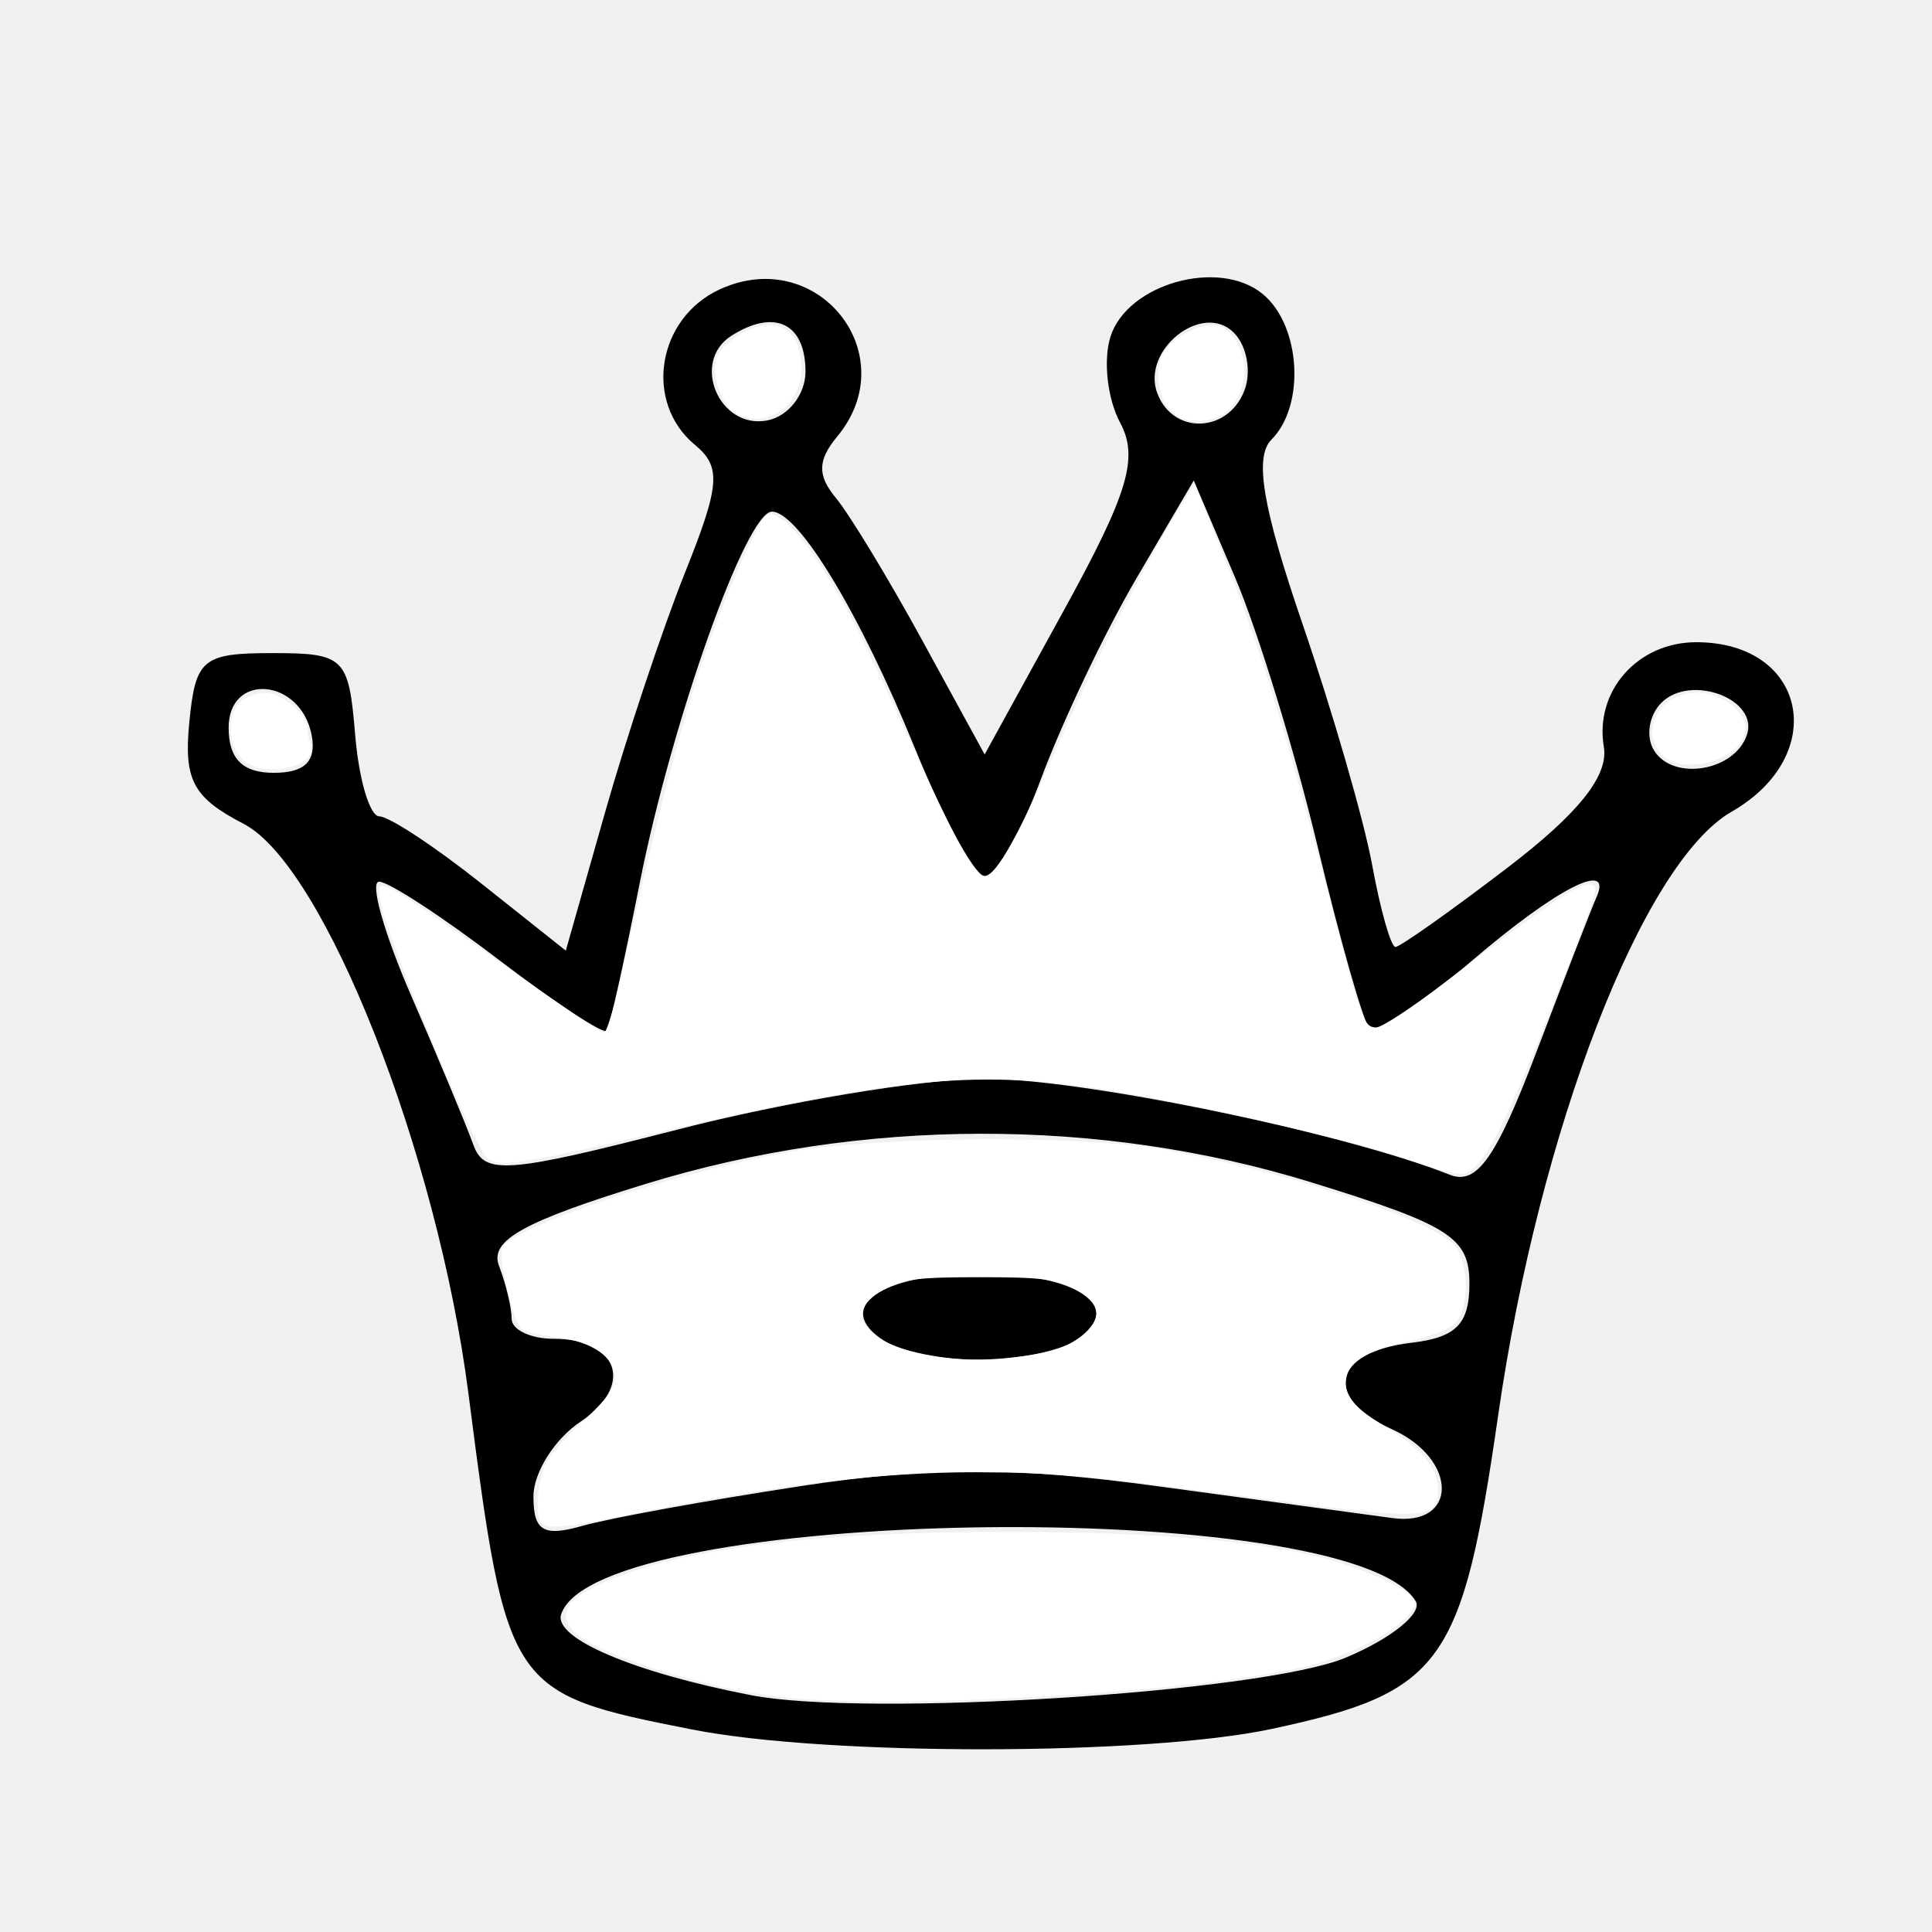
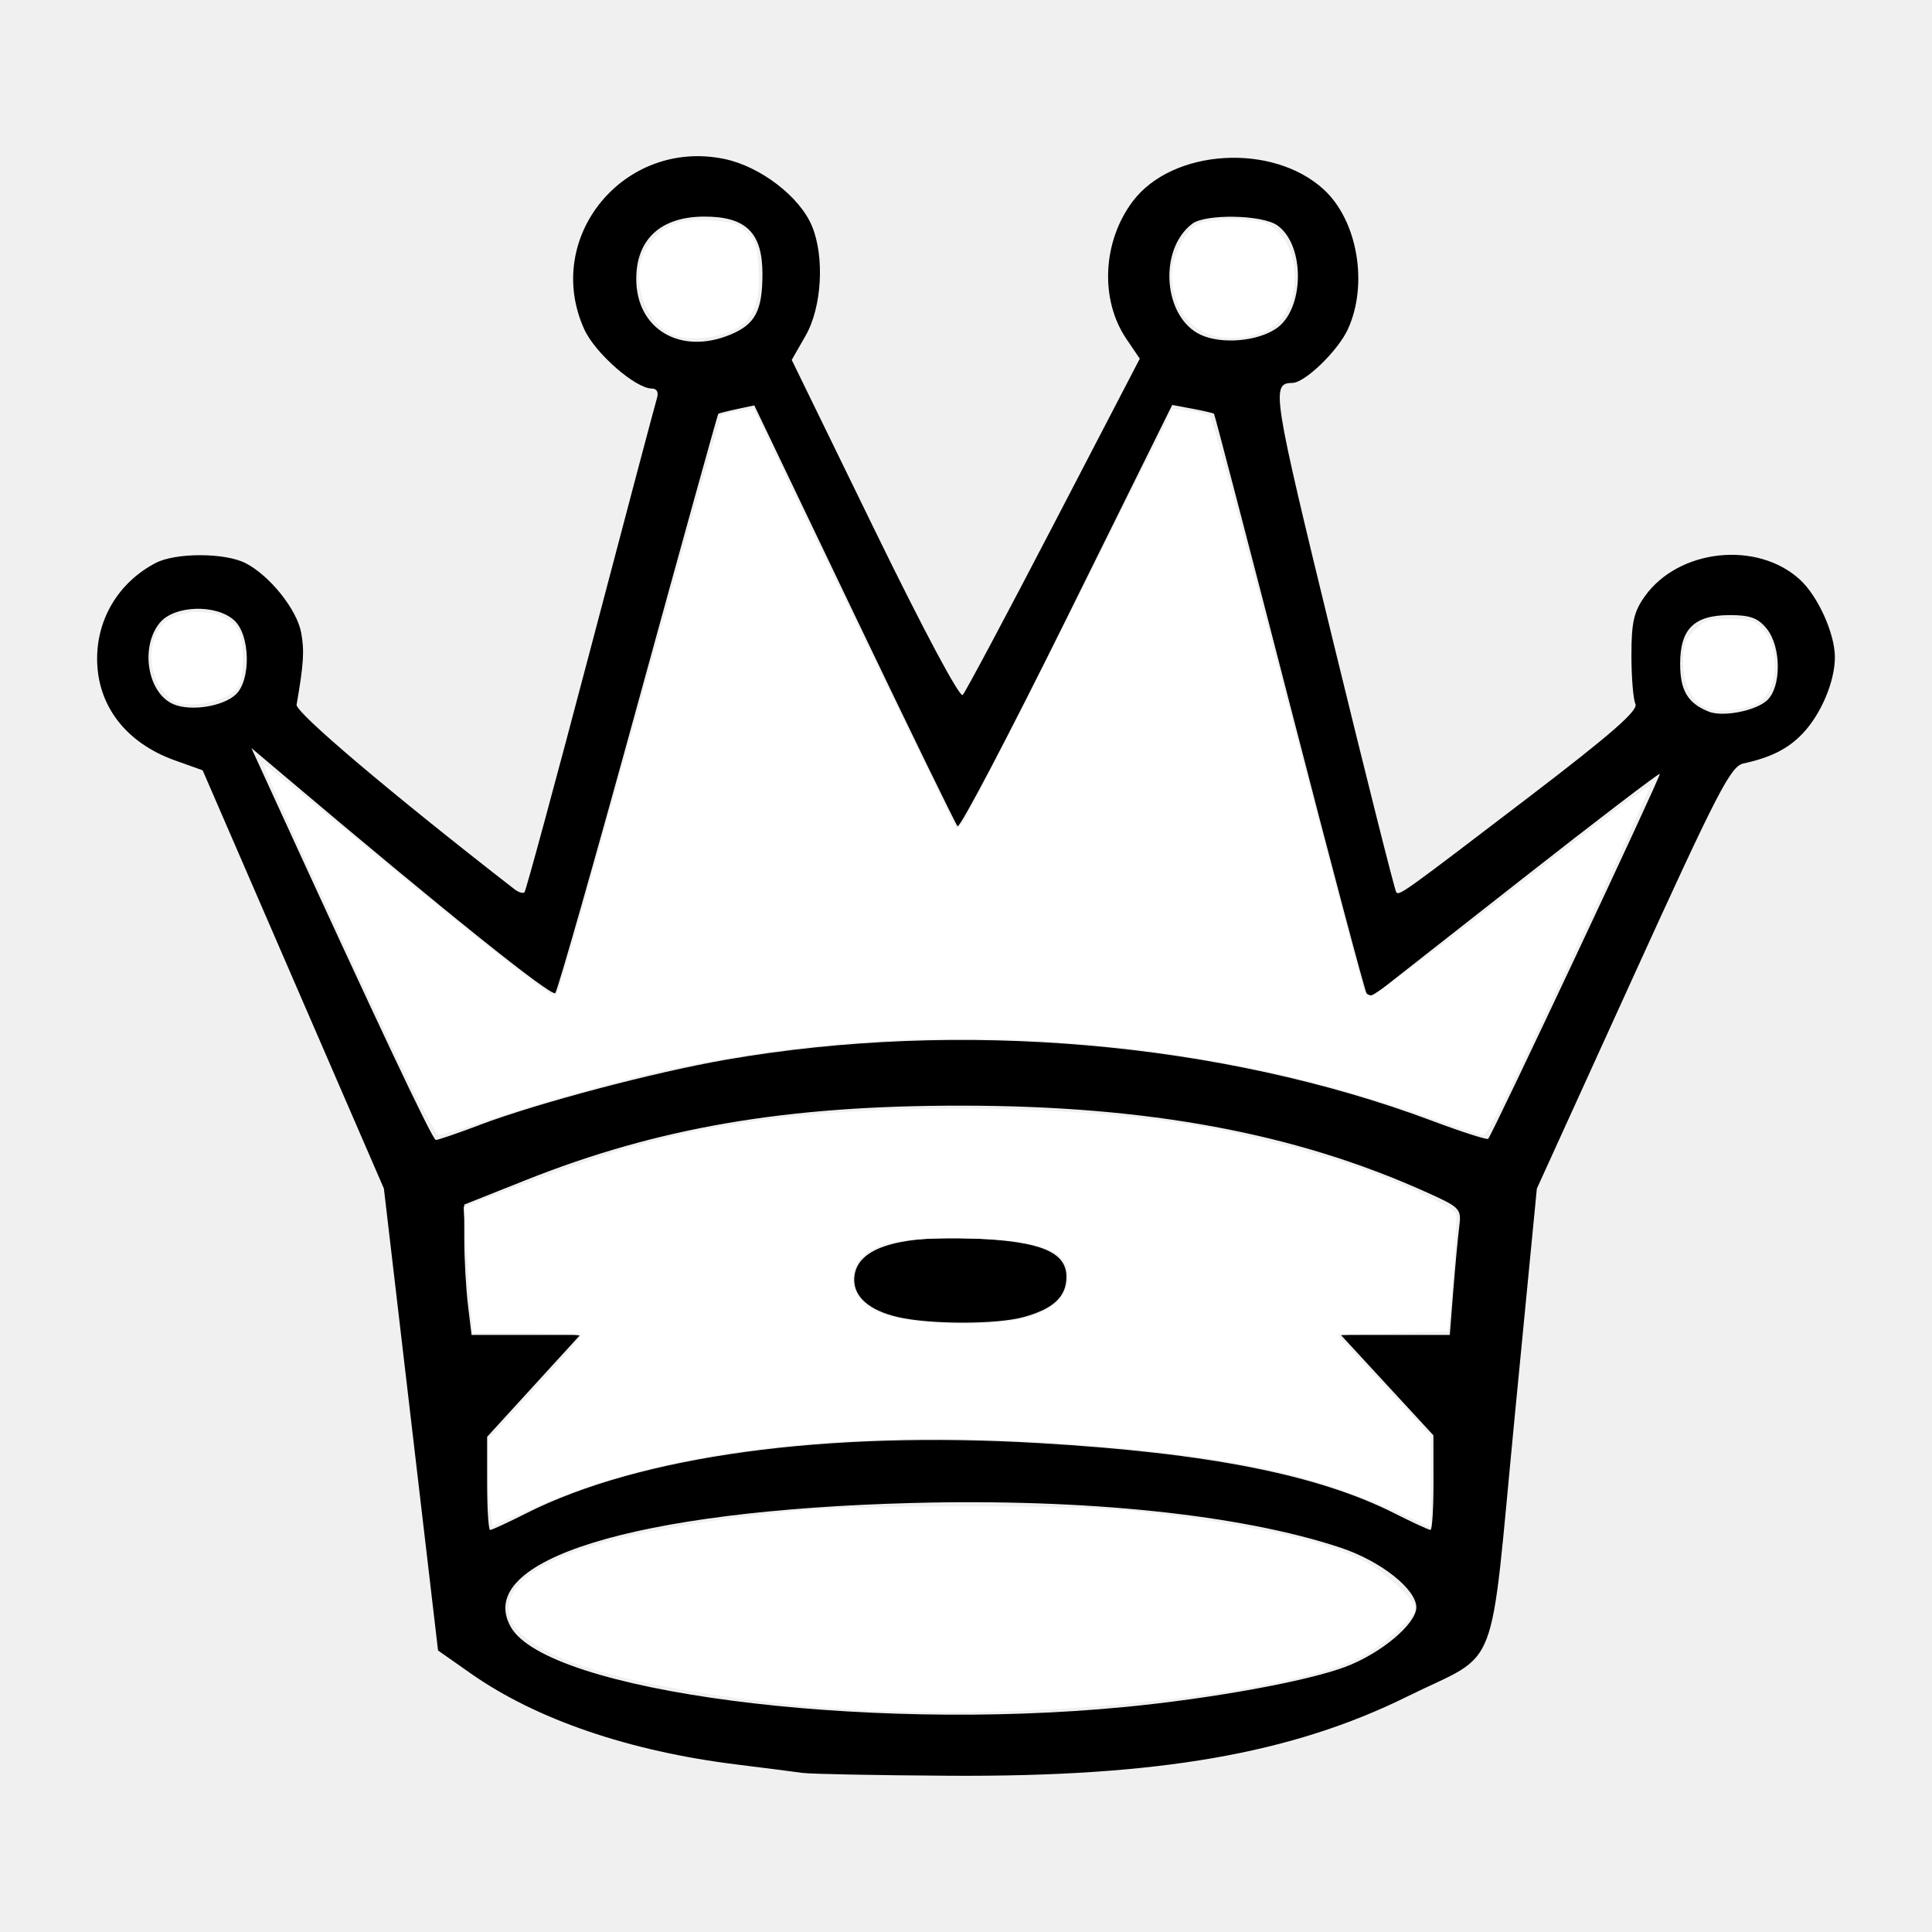
- <svg xmlns="http://www.w3.org/2000/svg" width="64px" height="64px" id="svg2816" version="1.1">
-   <defs id="defs2818">
-     </defs>
+ <svg xmlns="http://www.w3.org/2000/svg" width="64px" height="64px" id="svg2985" version="1.1">
+   <defs id="defs2987" />
  <g id="layer1">
-     <text xml:space="preserve" style="font-size:64px;font-style:normal;font-weight:normal;fill:#000000;fill-opacity:1;stroke:none;font-family:babaschess fritzright;-inkscape-font-specification:babaschess fritzright" x="0" y="64" id="text2826">
-       <tspan id="tspan2828" x="0" y="64" />
-     </text>
-     <path style="fill:#000000" d="M 22.931,57.293 C 16.841,56.09 16.787,56.009 15.516,46.152 14.486,38.172 10.738,28.675 8.073,27.292 6.397,26.423 6.085,25.844 6.27,23.938 6.474,21.83 6.706,21.635 9.017,21.635 c 2.396,0 2.535,0.137 2.748,2.704 0.123,1.487 0.484,2.704 0.802,2.704 0.318,0 1.838,1.001 3.377,2.224 l 2.799,2.224 1.297,-4.568 c 0.713,-2.512 1.906,-6.091 2.651,-7.952 1.163,-2.905 1.209,-3.505 0.33,-4.234 -1.706,-1.415 -1.254,-4.205 0.834,-5.157 3.237,-1.475 6.13,2.169 3.877,4.883 -0.65,0.783 -0.66,1.288 -0.041,2.034 0.453,0.546 1.747,2.681 2.875,4.744 l 2.052,3.752 2.627,-4.78 c 2.131,-3.877 2.483,-5.051 1.86,-6.213 -0.422,-0.788 -0.565,-2.069 -0.319,-2.847 0.558,-1.758 3.604,-2.608 5.049,-1.409 1.257,1.044 1.412,3.69 0.282,4.821 -0.573,0.573 -0.291,2.248 1.027,6.093 1,2.916 2.04,6.519 2.313,8.007 0.272,1.487 0.619,2.704 0.769,2.704 0.151,0 1.818,-1.179 3.705,-2.62 2.364,-1.805 3.359,-3.052 3.198,-4.009 -0.31,-1.847 1.12,-3.466 3.061,-3.466 3.659,0 4.438,3.741 1.17,5.616 -2.947,1.691 -6.368,10.534 -7.729,19.976 -1.193,8.283 -1.85,9.194 -7.49,10.404 -4.164,0.893 -14.741,0.905 -19.211,0.022 z m 21.651,-2.382 c 1.516,-0.636 2.557,-1.479 2.313,-1.874 -2.176,-3.521 -27.136,-3.135 -28.306,0.438 -0.26,0.794 2.395,1.925 6.292,2.681 3.817,0.74 16.95,-0.09 19.701,-1.245 z M 26.499,49.233 c 4.297,-0.654 7.039,-0.653 11.898,0.007 3.472,0.471 6.95,0.943 7.728,1.048 2.182,0.294 2.181,-1.942 -8.66e-4,-2.936 -2.311,-1.053 -1.983,-2.561 0.625,-2.87 1.491,-0.177 1.927,-0.62 1.927,-1.962 0,-1.523 -0.636,-1.931 -5.228,-3.351 -7.002,-2.165 -14.907,-2.149 -22.051,0.047 -4.064,1.249 -5.19,1.877 -4.867,2.717 0.231,0.601 0.419,1.391 0.419,1.755 0,0.364 0.63,0.662 1.4,0.662 2.155,0 2.661,1.564 0.887,2.742 -0.861,0.572 -1.565,1.687 -1.565,2.478 0,1.148 0.328,1.345 1.622,0.976 0.892,-0.254 4.135,-0.844 7.207,-1.312 z m 2.796,-4.814 c -1.729,-1.095 -0.12,-2.233 3.157,-2.233 3.277,0 4.886,1.138 3.157,2.233 -0.547,0.346 -1.967,0.629 -3.157,0.629 -1.19,0 -2.61,-0.283 -3.157,-0.629 z m 3.222,-8.685 c 3.17,-0.032 11.949,1.768 15.509,3.181 0.896,0.356 1.536,-0.552 2.877,-4.085 0.949,-2.498 1.836,-4.785 1.972,-5.083 0.59,-1.29 -1.284,-0.345 -4.104,2.069 -1.677,1.435 -3.21,2.448 -3.407,2.251 C 45.167,33.87 44.394,31.154 43.646,28.032 42.899,24.911 41.67,20.907 40.916,19.136 l -1.371,-3.22 -1.9,3.243 c -1.045,1.783 -2.469,4.777 -3.164,6.653 -0.695,1.875 -1.551,3.314 -1.903,3.197 -0.352,-0.117 -1.369,-2.007 -2.261,-4.2 -1.82,-4.473 -3.865,-7.86 -4.746,-7.86 -0.849,0 -3.324,6.961 -4.385,12.33 -0.501,2.538 -0.989,4.728 -1.083,4.866 -0.094,0.138 -1.7,-0.917 -3.569,-2.343 -1.869,-1.427 -3.658,-2.595 -3.976,-2.595 -0.318,0 0.162,1.704 1.067,3.786 0.905,2.082 1.829,4.298 2.053,4.923 0.364,1.014 1.103,0.959 6.788,-0.503 3.509,-0.903 8.031,-1.658 10.05,-1.678 z M 10.323,24.348 C 9.961,22.468 7.574,22.258 7.574,24.106 c 0,1.032 0.463,1.495 1.495,1.495 1.032,0 1.42,-0.388 1.254,-1.254 z m 47.547,-0.008 c 0.394,-1.184 -1.865,-2.029 -2.834,-1.06 -0.415,0.415 -0.525,1.125 -0.245,1.578 0.637,1.031 2.678,0.688 3.079,-0.518 z M 26.683,12.312 c 0,-1.6 -1.02,-2.097 -2.449,-1.193 -1.363,0.862 -0.413,3.116 1.185,2.808 0.695,-0.134 1.264,-0.861 1.264,-1.616 z m 14.54,0.622 c 0.239,-0.622 0.08,-1.484 -0.353,-1.916 -1.041,-1.041 -3.08,0.585 -2.53,2.018 0.527,1.375 2.341,1.311 2.883,-0.101 z" id="path2876" />
-     <path style="fill:#ffffff" d="m 46.818,38.471 c -1.65,-0.588 -5.649,-1.55 -9.091,-2.186 -4.933,-0.912 -7.622,-0.707 -15.818,1.202 -4.684,1.091 -5.354,1.193 -5.771,0.879 -0.174,-0.131 -0.973,-1.823 -1.775,-3.76 -1.442,-3.48 -1.963,-5.03 -1.759,-5.234 0.145,-0.145 1.031,0.422 4.369,2.796 1.585,1.127 2.949,2.05 3.032,2.05 0.083,0 0.329,-0.798 0.547,-1.773 1.026,-4.594 1.884,-7.965 2.555,-10.042 0.734,-2.272 1.964,-5.129 2.295,-5.334 0.483,-0.298 1.816,1.41 3.096,3.967 0.4,0.8 1.245,2.6 1.877,4 1.145,2.536 1.816,3.78 2.153,3.988 0.336,0.208 1.132,-1.146 2.384,-4.055 1.147,-2.666 2.956,-6.203 4.177,-8.167 l 0.484,-0.779 1.114,2.779 c 1.074,2.681 1.901,5.4 3.481,11.453 0.921,3.529 1.016,3.78 1.424,3.78 0.18,0 1.184,-0.658 2.232,-1.462 3.094,-2.374 4.395,-3.266 4.764,-3.266 0.433,0 0.478,-0.151 -1.32,4.403 -1.487,3.766 -2.224,5.119 -2.818,5.178 -0.197,0.019 -0.93,-0.169 -1.63,-0.419 l 0,0 z" id="path2878" />
-     <path style="fill:#ffffff" d="m 17.939,50.461 c -0.25,-0.25 -0.108,-1.622 0.218,-2.117 0.185,-0.281 0.757,-0.899 1.272,-1.375 0.667,-0.616 0.935,-1 0.935,-1.34 0,-0.666 -0.734,-1.181 -1.891,-1.326 -0.529,-0.066 -1.061,-0.181 -1.182,-0.256 -0.262,-0.162 -0.798,-2.339 -0.663,-2.691 0.263,-0.685 5.552,-2.468 9.433,-3.181 2.964,-0.544 9.734,-0.587 12.576,-0.08 3.953,0.706 8.908,2.353 9.556,3.176 0.483,0.615 0.487,2.085 0.006,2.566 -0.191,0.191 -0.825,0.446 -1.409,0.566 -1.328,0.274 -2.003,0.614 -2.152,1.084 -0.204,0.642 0.084,1.063 1.186,1.732 1.278,0.776 1.814,1.402 1.814,2.117 0,0.972 -0.459,1.014 -4.786,0.44 -6.768,-0.899 -7.798,-0.998 -10.499,-1.006 -3.246,-0.01 -7.141,0.472 -11.758,1.453 -1.765,0.375 -2.454,0.436 -2.655,0.236 z m 16.97,-5.73 c 0.836,-0.254 1.483,-0.859 1.417,-1.324 -0.032,-0.222 -0.344,-0.516 -0.78,-0.734 -0.615,-0.308 -1.091,-0.364 -3.091,-0.364 -2,0 -2.476,0.056 -3.091,0.364 -2.134,1.067 0.294,2.591 3.727,2.338 0.65,-0.048 1.468,-0.174 1.818,-0.28 z" id="path2880" />
-     <path style="fill:#ffffff" d="M 25.818,56.212 C 23.492,55.935 20.091,54.901 19.197,54.198 18.237,53.442 18.807,52.761 21,52.045 c 2.76,-0.902 6.838,-1.319 12.727,-1.3 4.523,0.014 7.774,0.289 10.015,0.845 1.299,0.323 2.867,1.018 3.082,1.366 0.338,0.548 -1.679,1.814 -3.595,2.258 -3.737,0.865 -13.717,1.437 -17.411,0.998 z" id="path2882" />
-     <path style="fill:#ffffff" d="M 8,25.127 C 7.536,24.663 7.519,23.653 7.969,23.246 8.152,23.081 8.524,22.945 8.795,22.945 c 0.531,0 1.387,0.715 1.387,1.159 0,0.146 0.046,0.385 0.101,0.53 C 10.585,25.42 8.7,25.827 8,25.127 z" id="path2884" />
-     <path style="fill:#ffffff" d="m 24.342,13.672 c -0.423,-0.247 -0.766,-1.187 -0.63,-1.728 0.136,-0.543 1.085,-1.178 1.76,-1.179 0.676,-9.74e-4 1.074,0.528 1.074,1.431 0,1.271 -1.19,2.068 -2.203,1.476 z" id="path2886" />
-     <path style="fill:#ffffff" d="m 39.32,13.906 c -0.801,-0.15 -1.226,-1.389 -0.769,-2.243 0.219,-0.41 1.095,-0.899 1.609,-0.899 0.614,0 1.162,0.89 1.053,1.708 -0.142,1.062 -0.883,1.623 -1.893,1.434 l 0,0 z" id="path2888" />
-     <path style="fill:#ffffff" d="m 55.028,24.977 c -0.729,-0.806 -0.014,-2.031 1.186,-2.031 0.799,0 1.604,0.593 1.604,1.182 0,1 -2.081,1.633 -2.79,0.849 z" id="path2890" />
+     <path style="fill:#000000" d="m 26.587,58.731 c -0.261,-0.038 -1.244,-0.164 -2.185,-0.28 -3.553,-0.439 -6.635,-1.492 -8.794,-3.007 L 14.511,54.675 13.614,47.024 12.717,39.373 9.715,32.445 6.713,25.517 5.792,25.188 c -1.627,-0.582 -2.575,-1.822 -2.575,-3.368 0,-1.345 0.73,-2.539 1.938,-3.17 0.666,-0.348 2.304,-0.344 2.983,0.007 0.801,0.414 1.694,1.531 1.838,2.298 0.112,0.595 0.084,1.035 -0.151,2.389 -0.044,0.252 3.118,2.929 7.219,6.114 0.133,0.103 0.282,0.148 0.33,0.1 0.048,-0.048 1.031,-3.673 2.185,-8.055 1.153,-4.382 2.143,-8.116 2.2,-8.299 0.065,-0.209 0.004,-0.333 -0.166,-0.333 -0.542,0 -1.879,-1.172 -2.237,-1.959 -1.383,-3.047 1.319,-6.335 4.641,-5.646 1.188,0.247 2.492,1.245 2.899,2.22 0.426,1.018 0.33,2.689 -0.207,3.629 l -0.462,0.808 2.749,5.637 c 1.611,3.304 2.818,5.565 2.915,5.462 0.091,-0.097 1.449,-2.643 3.016,-5.658 l 2.85,-5.482 -0.446,-0.658 C 36.431,9.925 36.521,7.999 37.525,6.668 38.84,4.926 42.159,4.722 43.852,6.278 c 1.115,1.025 1.48,3.127 0.802,4.62 -0.324,0.714 -1.421,1.779 -1.839,1.786 -0.715,0.012 -0.673,0.28 1.345,8.554 1.105,4.531 2.048,8.276 2.094,8.322 0.109,0.109 0.218,0.032 4.448,-3.199 2.675,-2.043 3.573,-2.829 3.474,-3.04 -0.073,-0.157 -0.133,-0.883 -0.133,-1.615 -1.26e-4,-1.089 0.08,-1.442 0.443,-1.952 1.121,-1.571 3.723,-1.851 5.139,-0.553 0.595,0.545 1.153,1.778 1.158,2.558 0.005,0.806 -0.457,1.901 -1.073,2.545 -0.483,0.505 -1.049,0.789 -1.963,0.989 -0.417,0.091 -0.863,0.957 -3.656,7.093 l -3.181,6.989 -0.736,7.58 c -0.851,8.769 -0.443,7.705 -3.541,9.237 -3.85,1.905 -8.27,2.672 -15.162,2.632 -2.424,-0.014 -4.622,-0.057 -4.883,-0.094 z m 10.64,-2.181 c 2.907,-0.281 6.049,-0.851 7.333,-1.331 1.179,-0.44 2.357,-1.426 2.357,-1.973 0,-0.604 -1.185,-1.538 -2.511,-1.978 -3.3,-1.096 -8.444,-1.632 -14.182,-1.48 -9.213,0.245 -14.547,1.891 -13.305,4.105 1.2,2.137 11.601,3.498 20.307,2.656 z M 17.425,50.133 c 3.788,-1.908 9.9,-2.745 17.013,-2.328 5.593,0.328 9.216,1.045 11.761,2.328 0.598,0.302 1.132,0.548 1.188,0.548 0.055,0 0.1,-0.705 0.099,-1.567 l -0.002,-1.567 -1.534,-1.663 -1.534,-1.663 1.805,0 1.805,0 0.116,-1.472 c 0.064,-0.81 0.152,-1.756 0.196,-2.102 0.078,-0.612 0.046,-0.645 -1.137,-1.176 -4.324,-1.94 -9.169,-2.839 -15.33,-2.845 -5.823,-0.006 -10.066,0.719 -14.466,2.471 l -2.027,0.807 0.002,1.161 c 9.12e-4,0.639 0.056,1.61 0.121,2.159 l 0.12,0.998 1.799,0 1.799,0 -1.541,1.687 -1.541,1.687 0,1.543 c 0,0.848 0.045,1.543 0.1,1.543 0.055,0 0.59,-0.246 1.188,-0.548 z m 12.307,-6.506 c -0.921,-0.216 -1.435,-0.655 -1.435,-1.227 0,-1.027 1.337,-1.486 3.99,-1.371 2.192,0.095 3.04,0.449 3.04,1.267 0,0.659 -0.431,1.063 -1.425,1.335 -0.9,0.246 -3.112,0.244 -4.17,-0.004 z M 15.877,37.269 c 1.944,-0.733 5.776,-1.748 8.176,-2.165 7.739,-1.345 16.397,-0.594 23.395,2.027 0.977,0.366 1.809,0.633 1.849,0.594 0.141,-0.141 5.733,-12.03 5.686,-12.089 -0.026,-0.033 -2.087,1.54 -4.579,3.496 -2.492,1.956 -4.641,3.641 -4.774,3.745 -0.133,0.104 -0.288,0.143 -0.343,0.087 -0.056,-0.056 -1.21,-4.402 -2.565,-9.658 -1.355,-5.256 -2.483,-9.576 -2.507,-9.599 -0.024,-0.023 -0.345,-0.098 -0.714,-0.167 l -0.67,-0.125 -3.49,7.053 c -1.919,3.879 -3.549,6.985 -3.621,6.901 -0.072,-0.084 -1.617,-3.255 -3.432,-7.046 l -3.301,-6.894 -0.577,0.123 c -0.318,0.068 -0.595,0.138 -0.616,0.156 -0.021,0.018 -1.212,4.304 -2.646,9.525 -1.434,5.221 -2.673,9.569 -2.753,9.663 -0.12,0.14 -3.615,-2.663 -9.06,-7.265 l -1.007,-0.851 0.645,1.409 c 3.542,7.738 5.353,11.574 5.465,11.574 0.074,0 0.721,-0.222 1.439,-0.492 z M 58.531,23.205 c 0.485,-0.439 0.481,-1.778 -0.007,-2.38 -0.284,-0.351 -0.549,-0.449 -1.215,-0.449 -1.189,0 -1.652,0.452 -1.652,1.615 0,0.884 0.254,1.307 0.95,1.584 0.463,0.184 1.54,-0.023 1.924,-0.37 z m -50.73,-0.19 c 0.52,-0.471 0.494,-1.98 -0.044,-2.467 -0.603,-0.546 -1.994,-0.497 -2.467,0.087 -0.658,0.812 -0.4,2.33 0.457,2.694 0.565,0.24 1.62,0.079 2.054,-0.314 z M 24.203,11.082 c 0.817,-0.341 1.054,-0.793 1.054,-2.007 0,-1.37 -0.546,-1.905 -1.939,-1.9 -1.43,0.006 -2.241,0.753 -2.241,2.064 0,1.67 1.468,2.535 3.126,1.843 z m 18.057,-0.187 c 0.956,-0.627 0.987,-2.775 0.049,-3.432 -0.503,-0.352 -2.381,-0.385 -2.819,-0.048 -1.132,0.869 -0.951,3.116 0.297,3.681 0.684,0.31 1.836,0.216 2.472,-0.201 z" id="path3060" />
+     <path style="fill:#ffffff" d="m 29.012,56.674 c -3.025,-0.13 -6.657,-0.633 -8.82,-1.22 -2.541,-0.69 -3.671,-1.571 -3.267,-2.548 0.551,-1.33 3.674,-2.279 9.387,-2.85 2.114,-0.211 9.261,-0.215 11.185,-0.005 3.582,0.39 6.155,0.93 7.535,1.583 0.763,0.361 1.85,1.344 1.85,1.674 0,0.246 -1.044,1.172 -1.74,1.543 -2.268,1.211 -10.014,2.087 -16.131,1.823 z" id="path3062" />
+     <path style="fill:#ffffff" d="m 16.234,49.971 c -0.043,-0.316 -0.079,-0.958 -0.079,-1.425 l 3e-4,-0.85 1.537,-1.671 c 0.845,-0.919 1.539,-1.715 1.542,-1.768 0.003,-0.053 -0.799,-0.096 -1.781,-0.096 l -1.787,0 -0.075,-0.868 c -0.041,-0.477 -0.11,-1.417 -0.153,-2.089 l -0.078,-1.221 1.908,-0.73 c 3.066,-1.172 5.032,-1.716 7.565,-2.089 4.429,-0.654 10.813,-0.577 15.127,0.183 1.308,0.23 3.679,0.852 4.92,1.29 1.527,0.539 3.274,1.353 3.353,1.563 0.035,0.093 -0.009,1.007 -0.098,2.033 l -0.162,1.864 -1.826,0.064 -1.826,0.064 1.535,1.671 1.535,1.671 0.002,1.509 0.002,1.509 -0.739,-0.337 c -2.932,-1.335 -5.275,-1.891 -9.675,-2.295 -8.006,-0.736 -14.524,-0.084 -19.1,1.909 l -1.57,0.684 -0.079,-0.575 z m 17.821,-6.327 c 0.693,-0.177 1.196,-0.614 1.296,-1.126 0.208,-1.066 -0.752,-1.474 -3.511,-1.494 -2.047,-0.015 -2.788,0.128 -3.293,0.632 -0.6,0.6 -0.25,1.561 0.679,1.868 1.173,0.387 3.548,0.446 4.829,0.119 l 0,0 z" id="path3064" />
+     <path style="fill:#ffffff" d="M 13.425,35.578 C 11.737,32.053 8.676,25.369 8.727,25.318 c 0.027,-0.027 1.55,1.198 3.385,2.723 3.528,2.931 6.059,4.934 6.235,4.934 0.058,0 0.135,-0.101 0.171,-0.225 0.036,-0.124 0.222,-0.746 0.414,-1.382 0.192,-0.636 1.374,-4.848 2.628,-9.359 1.254,-4.511 2.303,-8.226 2.332,-8.254 0.029,-0.029 0.282,-0.089 0.562,-0.134 l 0.51,-0.082 1.213,2.551 c 0.667,1.403 2.154,4.482 3.305,6.843 1.151,2.361 2.117,4.357 2.147,4.435 0.033,0.086 0.138,0.04 0.263,-0.114 0.114,-0.141 1.727,-3.284 3.582,-6.985 l 3.374,-6.727 0.573,0.075 c 0.315,0.042 0.618,0.12 0.672,0.174 0.054,0.054 0.711,2.44 1.458,5.302 1.338,5.122 3.477,13.216 3.61,13.656 0.037,0.124 0.156,0.225 0.264,0.225 0.108,0 1.594,-1.088 3.302,-2.417 4.781,-3.722 5.881,-4.558 5.927,-4.507 0.039,0.042 -2.558,5.655 -4.556,9.849 -0.446,0.937 -0.877,1.703 -0.958,1.703 -0.08,0 -0.896,-0.265 -1.812,-0.589 -7.818,-2.762 -16.764,-3.354 -24.901,-1.648 -1.729,0.363 -4.442,1.118 -6.393,1.78 -0.739,0.251 -1.409,0.456 -1.491,0.456 -0.081,0 -0.584,-0.911 -1.118,-2.025 l 0,0 z" id="path3066" />
+     <path style="fill:#ffffff" d="M 22.249,11.071 C 21.273,10.628 20.843,9.062 21.45,8.162 21.918,7.467 22.48,7.235 23.529,7.302 c 0.736,0.047 0.936,0.111 1.217,0.392 0.283,0.283 0.344,0.476 0.386,1.222 0.063,1.119 -0.183,1.703 -0.855,2.022 -0.626,0.298 -1.534,0.357 -2.028,0.133 l 0,0 z" id="path3068" />
+     <path style="fill:#ffffff" d="M 5.437,22.943 C 4.823,22.214 4.887,20.99 5.562,20.548 c 0.782,-0.512 2.105,-0.277 2.371,0.421 0.165,0.434 0.156,1.419 -0.016,1.74 -0.187,0.349 -0.883,0.623 -1.581,0.623 -0.478,0 -0.625,-0.063 -0.899,-0.389 z" id="path3070" />
+     <path style="fill:#ffffff" d="m 39.854,10.989 c -0.599,-0.304 -0.947,-0.886 -1.034,-1.729 -0.066,-0.637 0.386,-1.599 0.863,-1.835 0.417,-0.206 1.901,-0.205 2.31,0.001 1.169,0.591 1.212,2.798 0.068,3.455 -0.656,0.377 -1.587,0.422 -2.207,0.107 l 0,0 z" id="path3072" />
+     <path style="fill:#ffffff" d="m 56.575,23.47 c -0.53,-0.228 -0.821,-0.764 -0.821,-1.515 0,-0.602 0.053,-0.752 0.376,-1.075 0.334,-0.334 0.464,-0.376 1.163,-0.376 0.682,0 0.829,0.044 1.097,0.334 0.581,0.627 0.542,1.934 -0.071,2.389 -0.369,0.273 -1.354,0.411 -1.743,0.244 l 0,0 z" id="path3074" />
  </g>
</svg>
